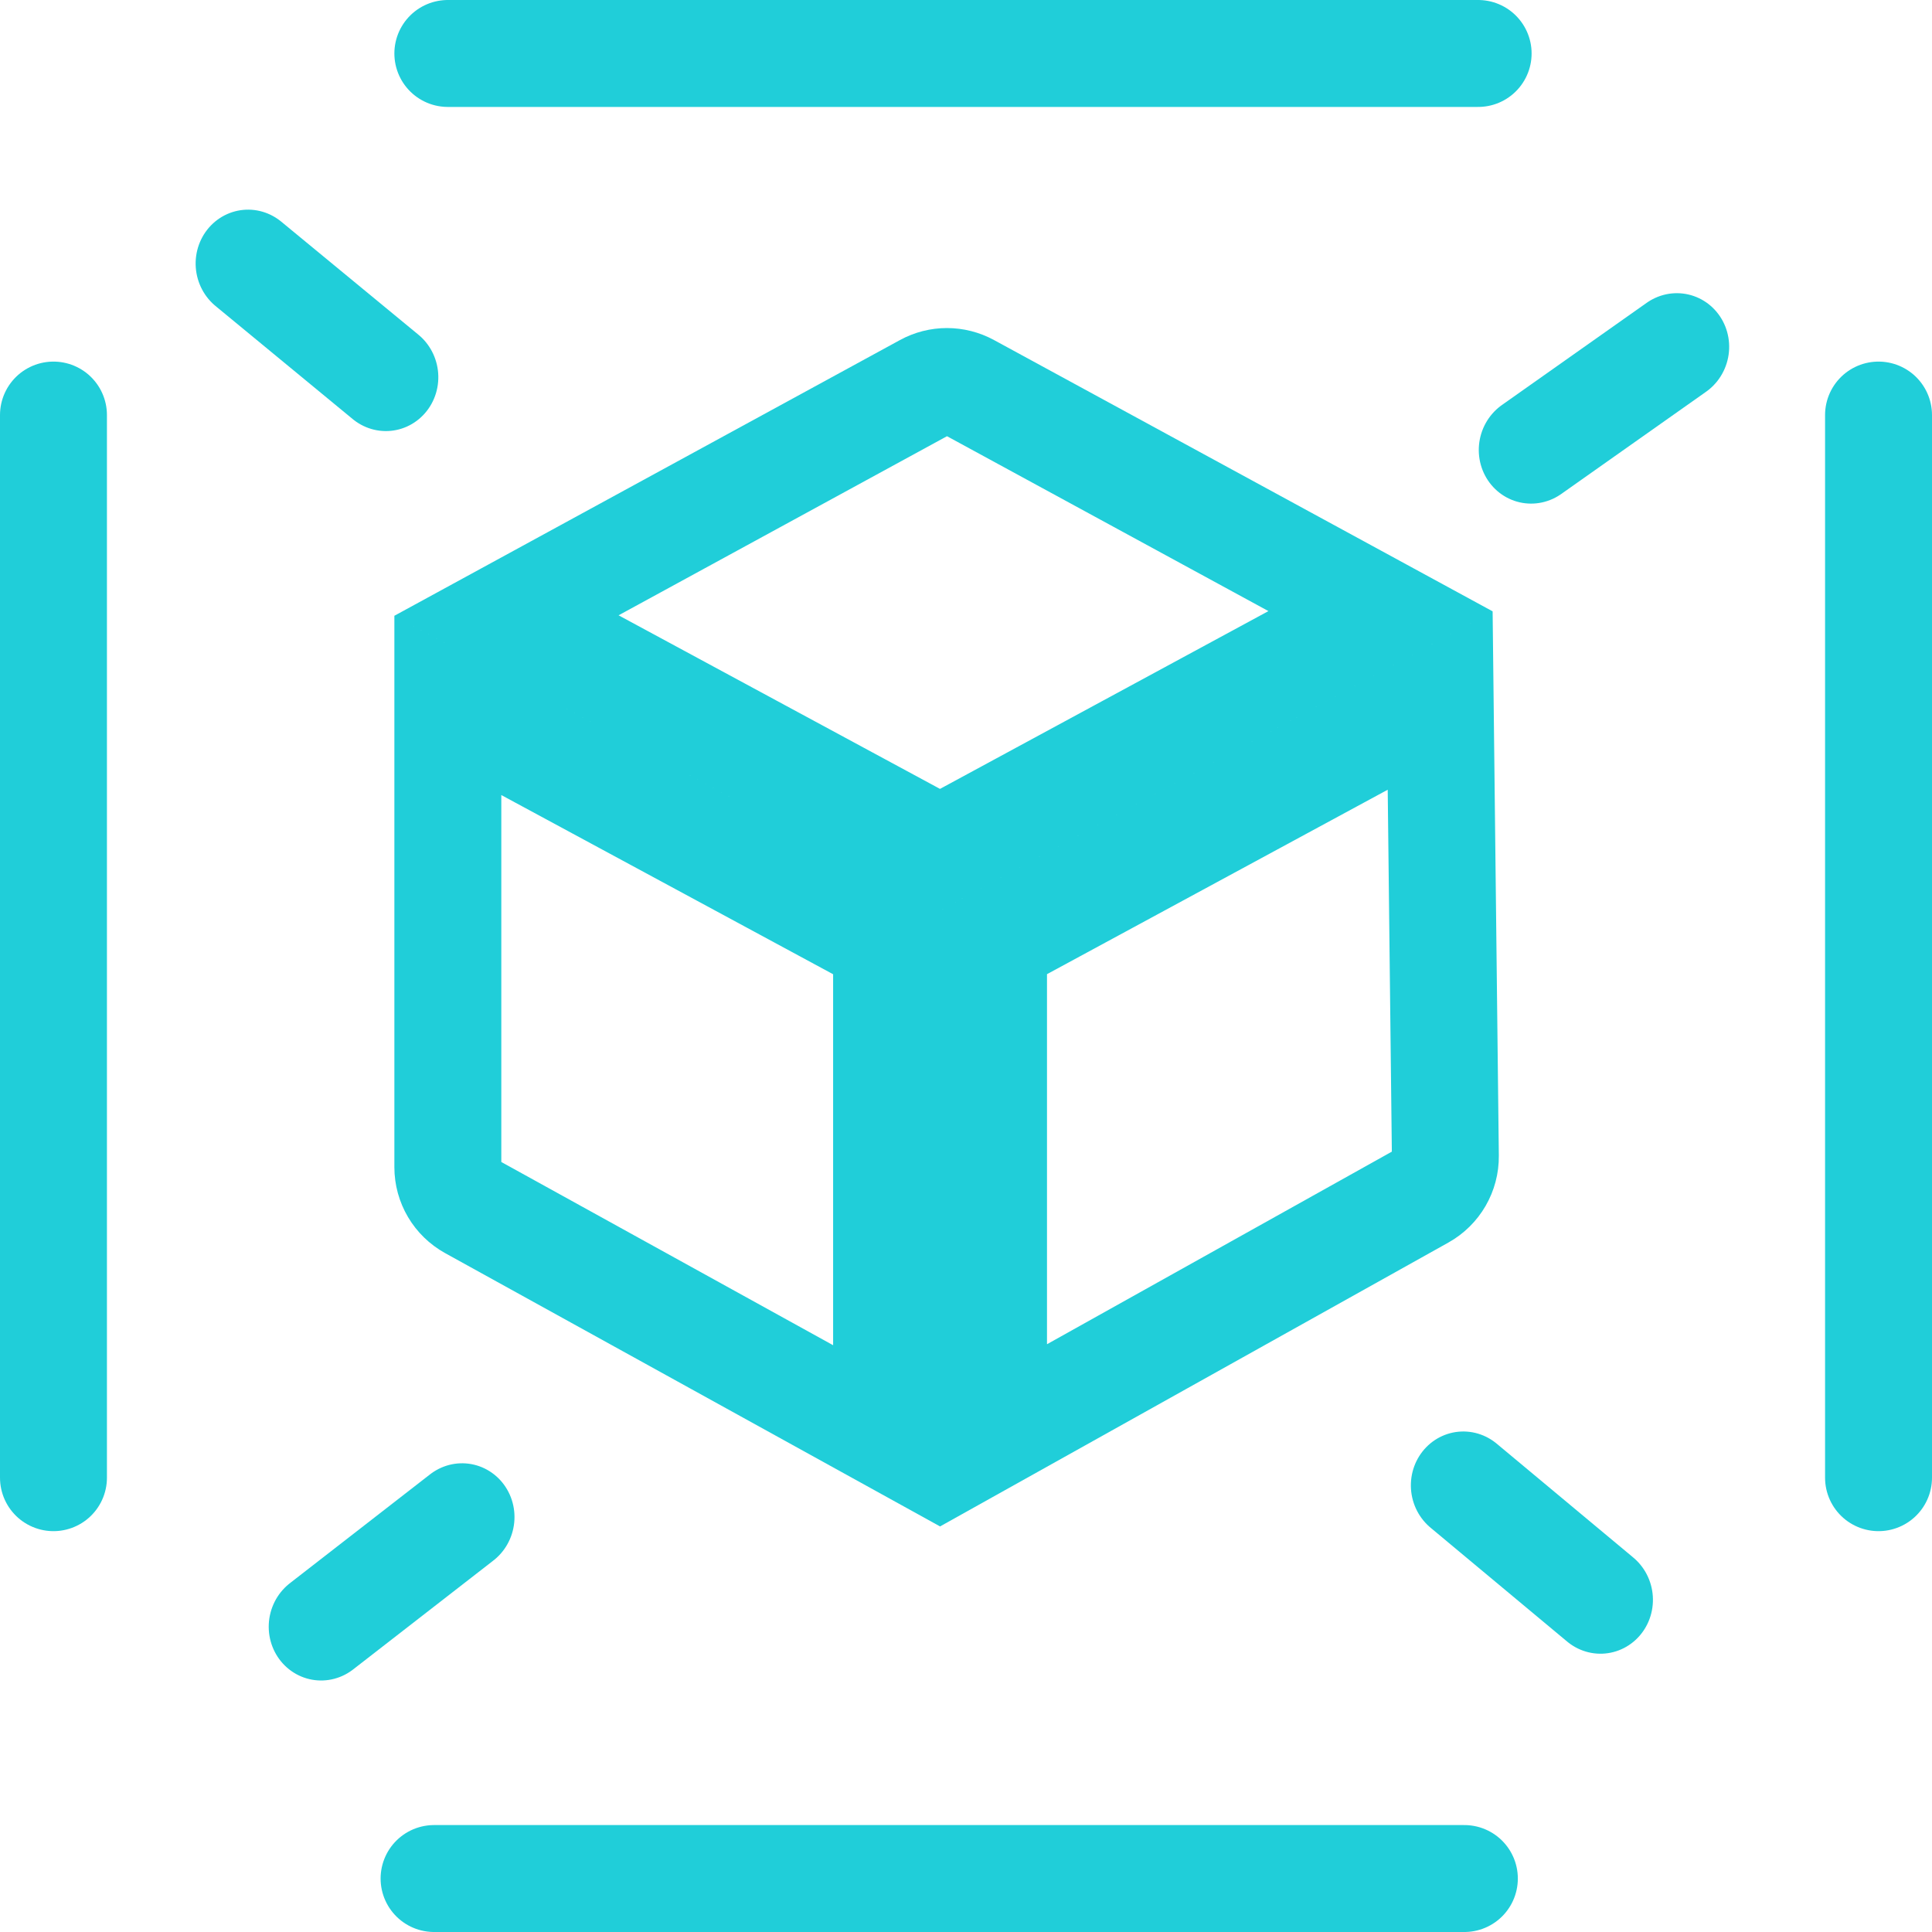
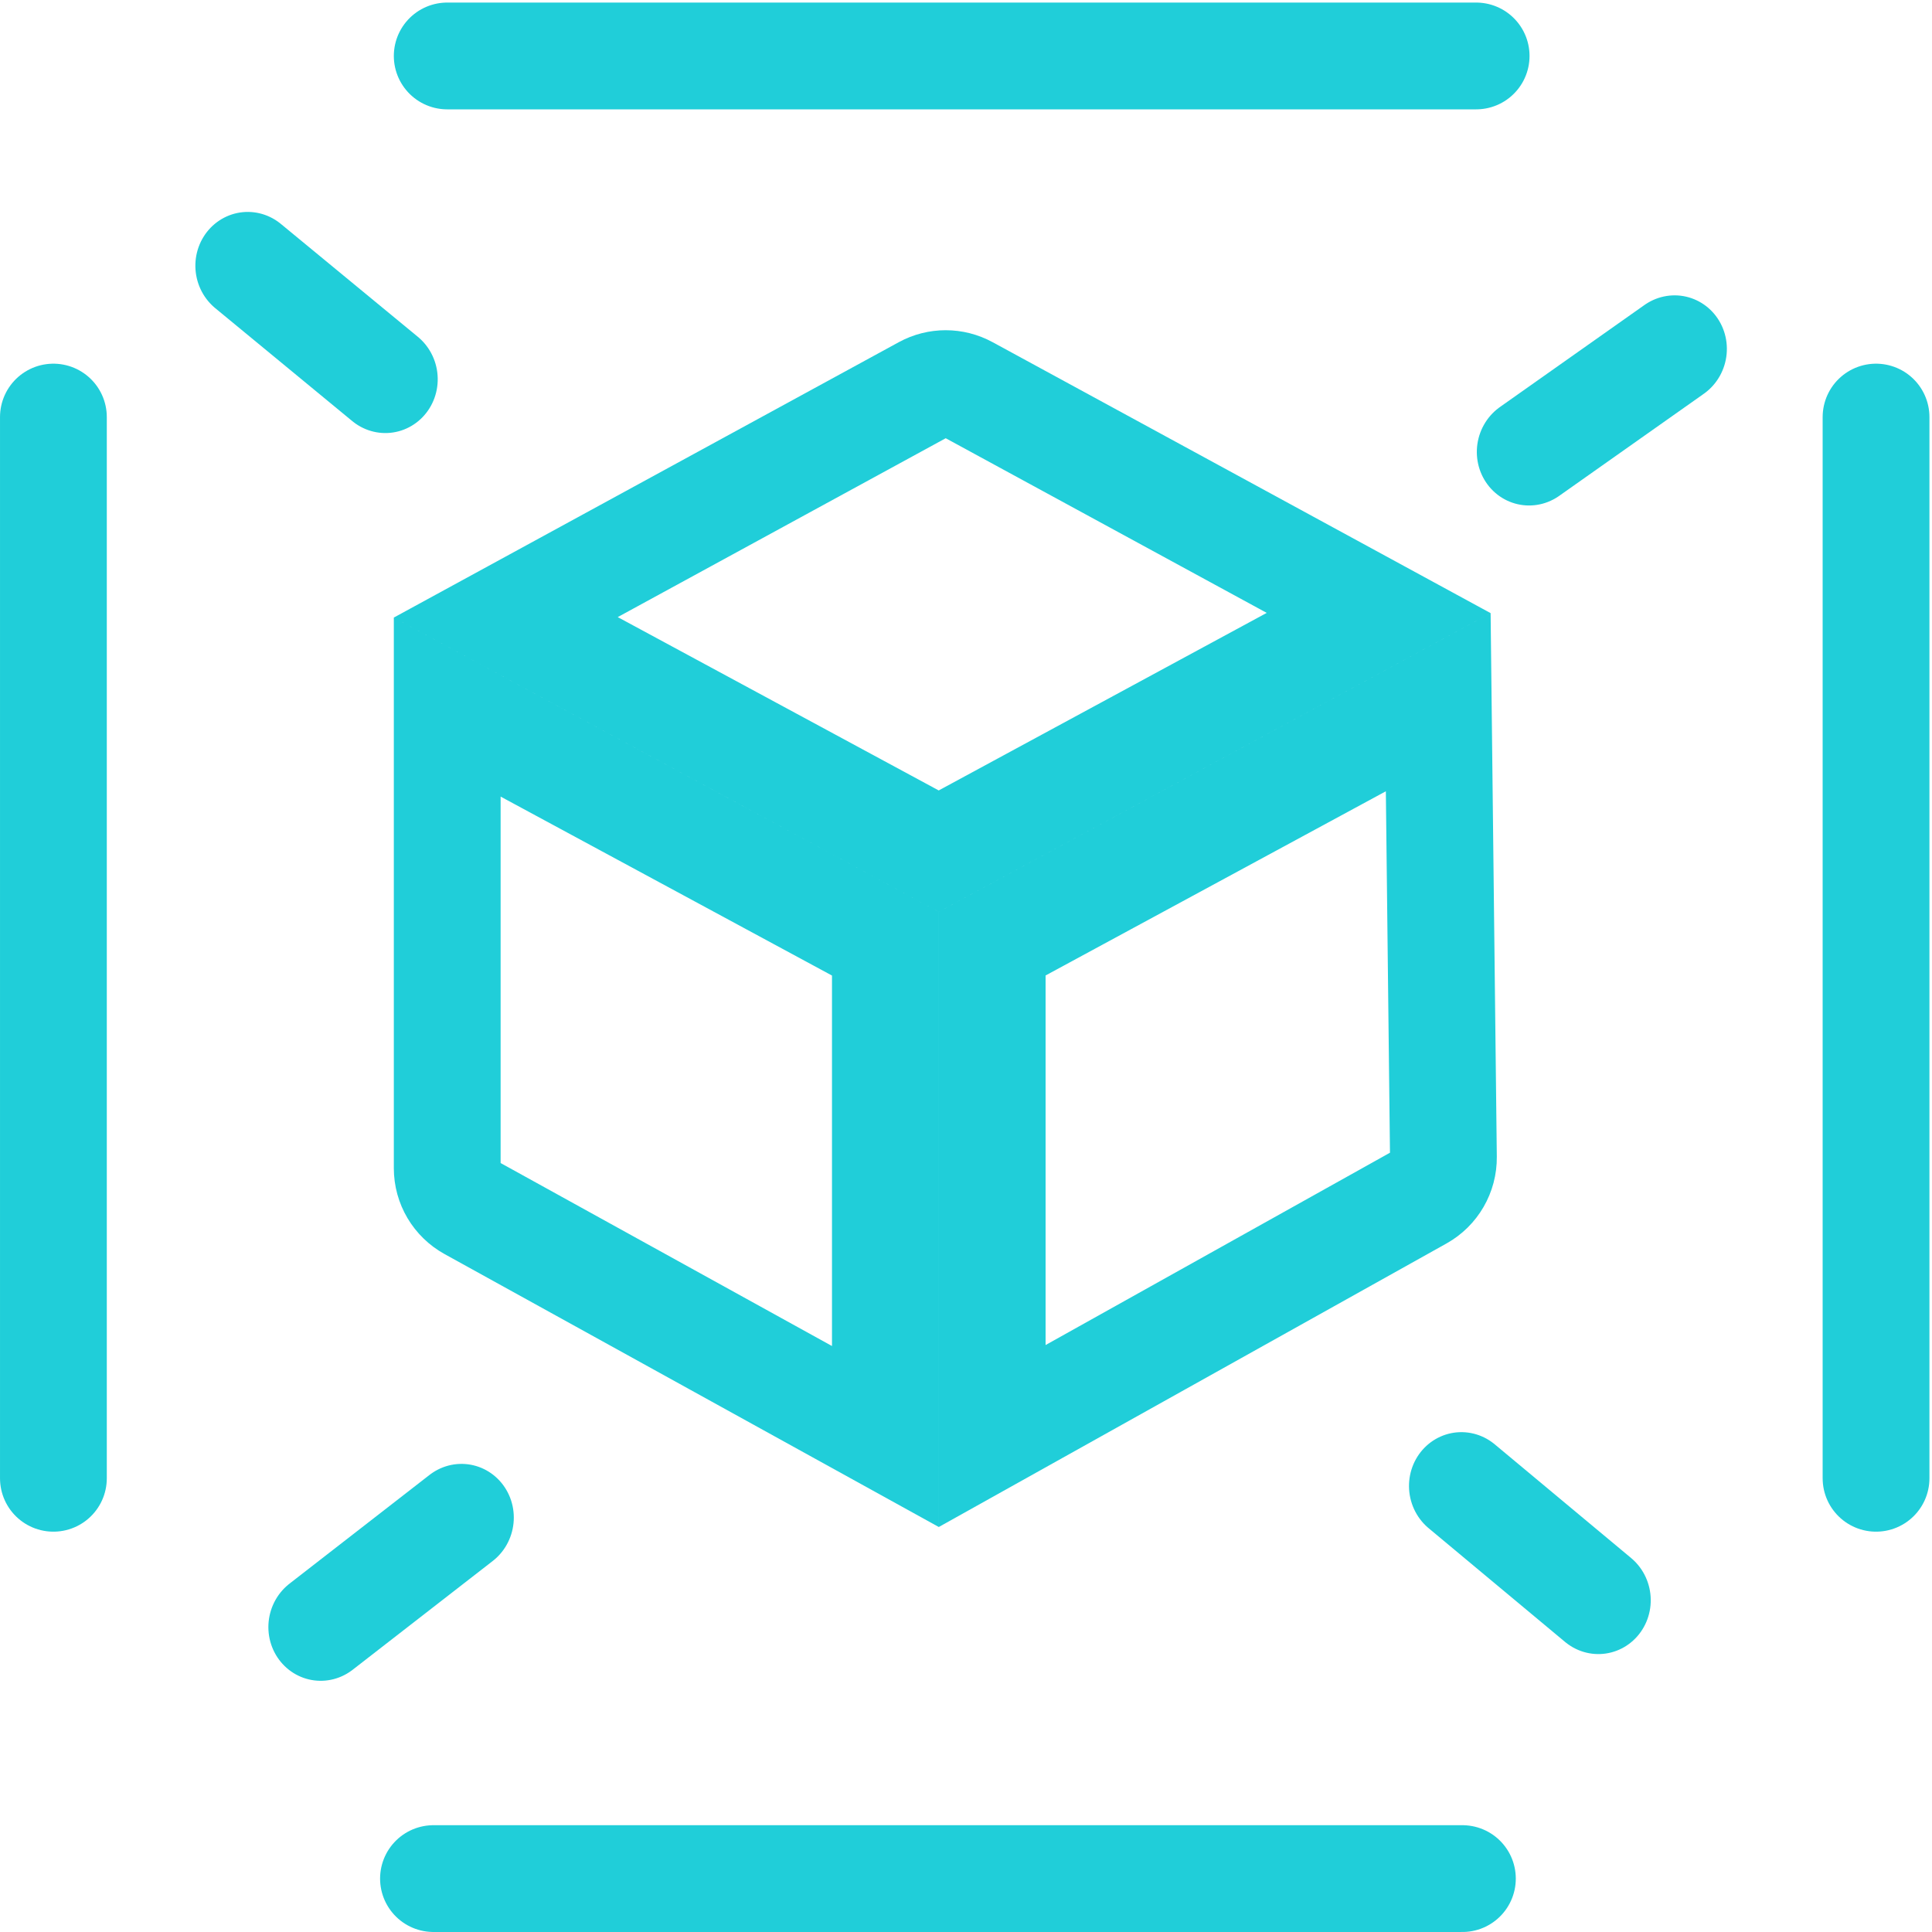
- <svg xmlns="http://www.w3.org/2000/svg" width="1084" height="1084" viewBox="0 0 1084 1084" fill="none">
-   <path d="M251.273 396.29V395.791L404.941 478.777L482.164 520.48L497.444 528.732V805.606L264.305 676.863C256.222 672.399 251.273 663.996 251.273 654.861V654.486V654.109V653.73V653.35V652.968V652.584V652.198V651.81V651.421V651.03V650.637V650.242V649.845V649.447V649.047V648.645V648.241V647.836V647.429V647.02V646.609V646.197V645.783V645.367V644.95V644.531V644.11V643.687V643.263V642.837V642.41V641.98V641.549V641.117V640.682V640.247V639.809V639.37V638.929V638.487V638.043V637.597V637.15V636.701V636.25V635.798V635.345V634.889V634.433V633.974V633.514V633.053V632.59V632.125V631.659V631.191V630.722V630.251V629.779V629.305V628.83V628.353V627.875V627.395V626.913V626.431V625.946V625.461V624.974V624.485V623.995V623.503V623.01V622.516V622.02V621.523V621.024V620.524V620.022V619.519V619.015V618.509V618.002V617.493V616.984V616.472V615.96V615.446V614.93V614.414V613.896V613.376V612.855V612.333V611.81V611.285V610.759V610.232V609.703V609.173V608.642V608.11V607.576V607.041V606.505V605.967V605.428V604.888V604.347V603.804V603.261V602.716V602.169V601.622V601.073V600.523V599.972V599.42V598.866V598.312V597.756V597.199V596.641V596.082V595.521V594.959V594.397V593.833V593.268V592.701V592.134V591.566V590.996V590.425V589.854V589.281V588.707V588.132V587.556V586.979V586.4V585.821V585.241V584.659V584.077V583.493V582.909V582.323V581.737V581.149V580.56V579.971V579.38V578.788V578.196V577.602V577.007V576.412V575.815V575.218V574.619V574.02V573.42V572.818V572.216V571.613V571.009V570.404V569.798V569.191V568.583V567.975V567.365V566.755V566.143V565.531V564.918V564.304V563.689V563.074V562.457V561.84V561.222V560.603V559.983V559.362V558.741V558.119V557.496V556.872V556.247V555.622V554.996V554.369V553.741V553.112V552.483V551.853V551.222V550.591V549.958V549.325V548.692V548.057V547.422V546.786V546.15V545.512V544.874V544.236V543.596V542.956V542.316V541.674V541.032V540.39V539.746V539.102V538.458V537.812V537.167V536.52V535.873V535.225V534.577V533.928V533.279V532.629V531.978V531.327V530.675V530.022V529.369V528.716V528.062V527.407V526.752V526.096V525.44V524.784V524.126V523.469V522.81V522.152V521.492V520.833V520.172V519.512V518.85V518.189V517.527V516.864V516.201V515.538V514.874V514.21V513.545V512.88V512.214V511.548V510.882V510.215V509.548V508.88V508.212V507.544V506.875V506.206V505.536V504.867V504.196V503.526V502.855V502.184V501.512V500.84V500.168V499.496V498.823V498.15V497.477V496.803V496.129V495.455V494.78V494.106V493.43V492.755V492.08V491.404V490.728V490.052V489.375V488.698V488.021V487.344V486.667V485.989V485.312V484.634V483.956V483.277V482.599V481.92V481.241V480.562V479.883V479.204V478.525V477.845V477.165V476.486V475.806V475.126V474.445V473.765V473.085V472.404V471.724V471.043V470.363V469.682V469.001V468.32V467.639V466.958V466.277V465.596V464.915V464.234V463.553V462.872V462.191V461.51V460.828V460.147V459.466V458.785V458.104V457.423V456.742V456.061V455.38V454.699V454.018V453.338V452.657V451.976V451.296V450.615V449.935V449.255V448.575V447.895V447.215V446.535V445.855V445.176V444.496V443.817V443.138V442.459V441.78V441.101V440.423V439.744V439.066V438.388V437.711V437.033V436.356V435.678V435.001V434.325V433.648V432.972V432.296V431.62V430.944V430.269V429.594V428.919V428.245V427.57V426.897V426.223V425.549V424.876V424.204V423.531V422.859V422.187V421.515V420.844V420.173V419.503V418.833V418.163V417.493V416.824V416.155V415.487V414.819V414.151V413.484V412.817V412.151V411.485V410.819V410.154V409.489V408.825V408.161V407.497V406.834V406.171V405.509V404.848V404.186V403.526V402.865V402.206V401.546V400.887V400.229V399.571V398.914V398.257V397.601V396.945V396.29ZM557.444 805.329V528.712L808.044 393.054L810.961 648.66C811.066 657.904 806.107 666.465 798.036 670.973L557.444 805.329ZM543.39 217.151L774.581 342.941L527.427 476.734L510.674 467.687L433.452 425.984L284.17 345.366L519.333 217.121C526.808 213.045 535.819 213.032 543.39 217.151Z" stroke="#20CED9" stroke-width="60" />
-   <line x1="30" y1="-30" x2="129.62" y2="-30" transform="matrix(-0.789816 0.613344 -0.591835 -0.806059 265 808.816)" stroke="#20CED9" stroke-width="60" stroke-linecap="round" />
-   <line x1="30" y1="-30" x2="129.746" y2="-30" transform="matrix(0.771666 0.636028 -0.614687 0.788772 97.7734 152.609)" stroke="#20CED9" stroke-width="60" stroke-linecap="round" />
-   <line x1="30" y1="-30" x2="129.426" y2="-30" transform="matrix(-0.816968 0.576683 -0.555123 -0.831768 948.42 152.609)" stroke="#20CED9" stroke-width="60" stroke-linecap="round" />
-   <line x1="30" y1="-30" x2="129.77" y2="-30" transform="matrix(0.768088 0.640345 -0.619047 0.785354 779.58 837.922)" stroke="#20CED9" stroke-width="60" stroke-linecap="round" />
-   <line x1="30" y1="232.883" x2="30" y2="829.09" stroke="#20CED9" stroke-width="60" stroke-linecap="round" />
-   <line x1="1054" y1="232.883" x2="1054" y2="829.09" stroke="#20CED9" stroke-width="60" stroke-linecap="round" />
-   <line x1="251.273" y1="30" x2="829.344" y2="30" stroke="#20CED9" stroke-width="60" stroke-linecap="round" />
-   <line x1="243.549" y1="1054" x2="821.619" y2="1054" stroke="#20CED9" stroke-width="60" stroke-linecap="round" />
+ <svg xmlns="http://www.w3.org/2000/svg" width="106" height="106" viewBox="0 0 106 106" fill="none">
+   <path d="M24.537 38.843V38.794L39.544 46.898L47.085 50.971L48.577 51.776V78.815L25.81 66.242C25.02 65.806 24.537 64.986 24.537 64.094V64.057V64.02V63.983V63.946V63.909V63.871V63.834V63.796V63.758V63.719V63.681V63.643V63.604V63.565V63.526V63.487V63.447V63.408V63.368V63.328V63.288V63.248V63.207V63.166V63.126V63.085V63.044V63.002V62.961V62.919V62.878V62.836V62.794V62.751V62.709V62.666V62.624V62.581V62.538V62.495V62.451V62.408V62.364V62.32V62.276V62.232V62.188V62.143V62.099V62.054V62.009V61.964V61.919V61.873V61.828V61.782V61.736V61.69V61.644V61.598V61.551V61.505V61.458V61.411V61.364V61.317V61.27V61.222V61.175V61.127V61.079V61.031V60.983V60.935V60.886V60.838V60.789V60.74V60.691V60.642V60.593V60.544V60.494V60.444V60.395V60.345V60.295V60.245V60.194V60.144V60.093V60.042V59.992V59.941V59.889V59.838V59.787V59.735V59.684V59.632V59.58V59.528V59.476V59.424V59.371V59.319V59.266V59.214V59.161V59.108V59.055V59.001V58.948V58.895V58.841V58.787V58.733V58.679V58.626V58.571V58.517V58.463V58.408V58.353V58.299V58.244V58.189V58.134V58.079V58.023V57.968V57.913V57.857V57.801V57.745V57.689V57.633V57.577V57.521V57.465V57.408V57.352V57.295V57.238V57.181V57.124V57.067V57.01V56.953V56.895V56.838V56.78V56.722V56.665V56.607V56.549V56.491V56.433V56.374V56.316V56.258V56.199V56.14V56.082V56.023V55.964V55.905V55.846V55.787V55.727V55.668V55.609V55.549V55.489V55.43V55.37V55.31V55.25V55.19V55.13V55.07V55.01V54.949V54.889V54.828V54.768V54.707V54.646V54.585V54.524V54.463V54.402V54.341V54.28V54.219V54.157V54.096V54.034V53.973V53.911V53.849V53.787V53.726V53.664V53.602V53.539V53.477V53.415V53.353V53.29V53.228V53.166V53.103V53.04V52.978V52.915V52.852V52.789V52.726V52.663V52.6V52.537V52.474V52.41V52.347V52.284V52.22V52.157V52.093V52.03V51.966V51.902V51.839V51.775V51.711V51.647V51.583V51.519V51.455V51.391V51.327V51.262V51.198V51.134V51.069V51.005V50.941V50.876V50.811V50.747V50.682V50.617V50.553V50.488V50.423V50.358V50.293V50.228V50.163V50.098V50.033V49.968V49.903V49.838V49.773V49.707V49.642V49.577V49.511V49.446V49.38V49.315V49.249V49.184V49.118V49.053V48.987V48.921V48.856V48.79V48.724V48.658V48.593V48.527V48.461V48.395V48.329V48.263V48.197V48.131V48.065V47.999V47.933V47.867V47.801V47.735V47.669V47.602V47.536V47.47V47.404V47.337V47.271V47.205V47.139V47.072V47.006V46.94V46.873V46.807V46.741V46.674V46.608V46.541V46.475V46.408V46.342V46.276V46.209V46.143V46.076V46.01V45.943V45.877V45.81V45.744V45.677V45.611V45.544V45.478V45.411V45.345V45.278V45.212V45.145V45.079V45.012V44.946V44.879V44.813V44.746V44.68V44.613V44.547V44.48V44.414V44.347V44.281V44.214V44.148V44.081V44.015V43.949V43.882V43.816V43.749V43.683V43.617V43.55V43.484V43.418V43.351V43.285V43.219V43.152V43.086V43.02V42.954V42.888V42.821V42.755V42.689V42.623V42.557V42.491V42.425V42.359V42.293V42.227V42.161V42.095V42.029V41.963V41.897V41.831V41.766V41.7V41.634V41.569V41.503V41.437V41.372V41.306V41.24V41.175V41.109V41.044V40.979V40.913V40.848V40.783V40.717V40.652V40.587V40.522V40.457V40.392V40.326V40.261V40.197V40.132V40.067V40.002V39.937V39.872V39.808V39.743V39.678V39.614V39.549V39.485V39.42V39.356V39.292V39.227V39.163V39.099V39.035V38.971V38.907V38.843ZM54.437 78.788V51.774L78.909 38.527L79.194 63.488C79.204 64.391 78.72 65.227 77.932 65.667L54.437 78.788ZM53.064 21.349L75.641 33.633L51.505 46.698L49.869 45.815L42.328 41.742L27.75 33.87L50.715 21.346C51.445 20.948 52.325 20.946 53.064 21.349Z" stroke="#20CED9" stroke-width="5.859" />
+   <line x1="2.93" y1="-2.93" x2="12.658" y2="-2.93" transform="matrix(-0.789816 0.613344 -0.591835 -0.806059 25.8789 79.125)" stroke="#20CED9" stroke-width="5.859" stroke-linecap="round" />
+   <line x1="2.93" y1="-2.93" x2="12.671" y2="-2.93" transform="matrix(0.771666 0.636028 -0.614687 0.788772 9.54688 15.043)" stroke="#20CED9" stroke-width="5.859" stroke-linecap="round" />
+   <line x1="2.93" y1="-2.93" x2="12.639" y2="-2.93" transform="matrix(-0.816968 0.576683 -0.555123 -0.831768 92.6191 15.043)" stroke="#20CED9" stroke-width="5.859" stroke-linecap="round" />
+   <line x1="2.93" y1="-2.93" x2="12.673" y2="-2.93" transform="matrix(0.768088 0.640345 -0.619047 0.785354 76.1309 81.9688)" stroke="#20CED9" stroke-width="5.859" stroke-linecap="round" />
+   <line x1="2.93" y1="22.883" x2="2.93" y2="81.106" stroke="#20CED9" stroke-width="5.859" stroke-linecap="round" />
+   <line x1="102.93" y1="22.883" x2="102.93" y2="81.106" stroke="#20CED9" stroke-width="5.859" stroke-linecap="round" />
+   <line x1="24.537" y1="3.07" x2="80.989" y2="3.07" stroke="#20CED9" stroke-width="5.859" stroke-linecap="round" />
+   <line x1="23.783" y1="103.07" x2="80.235" y2="103.07" stroke="#20CED9" stroke-width="5.859" stroke-linecap="round" />
</svg>
